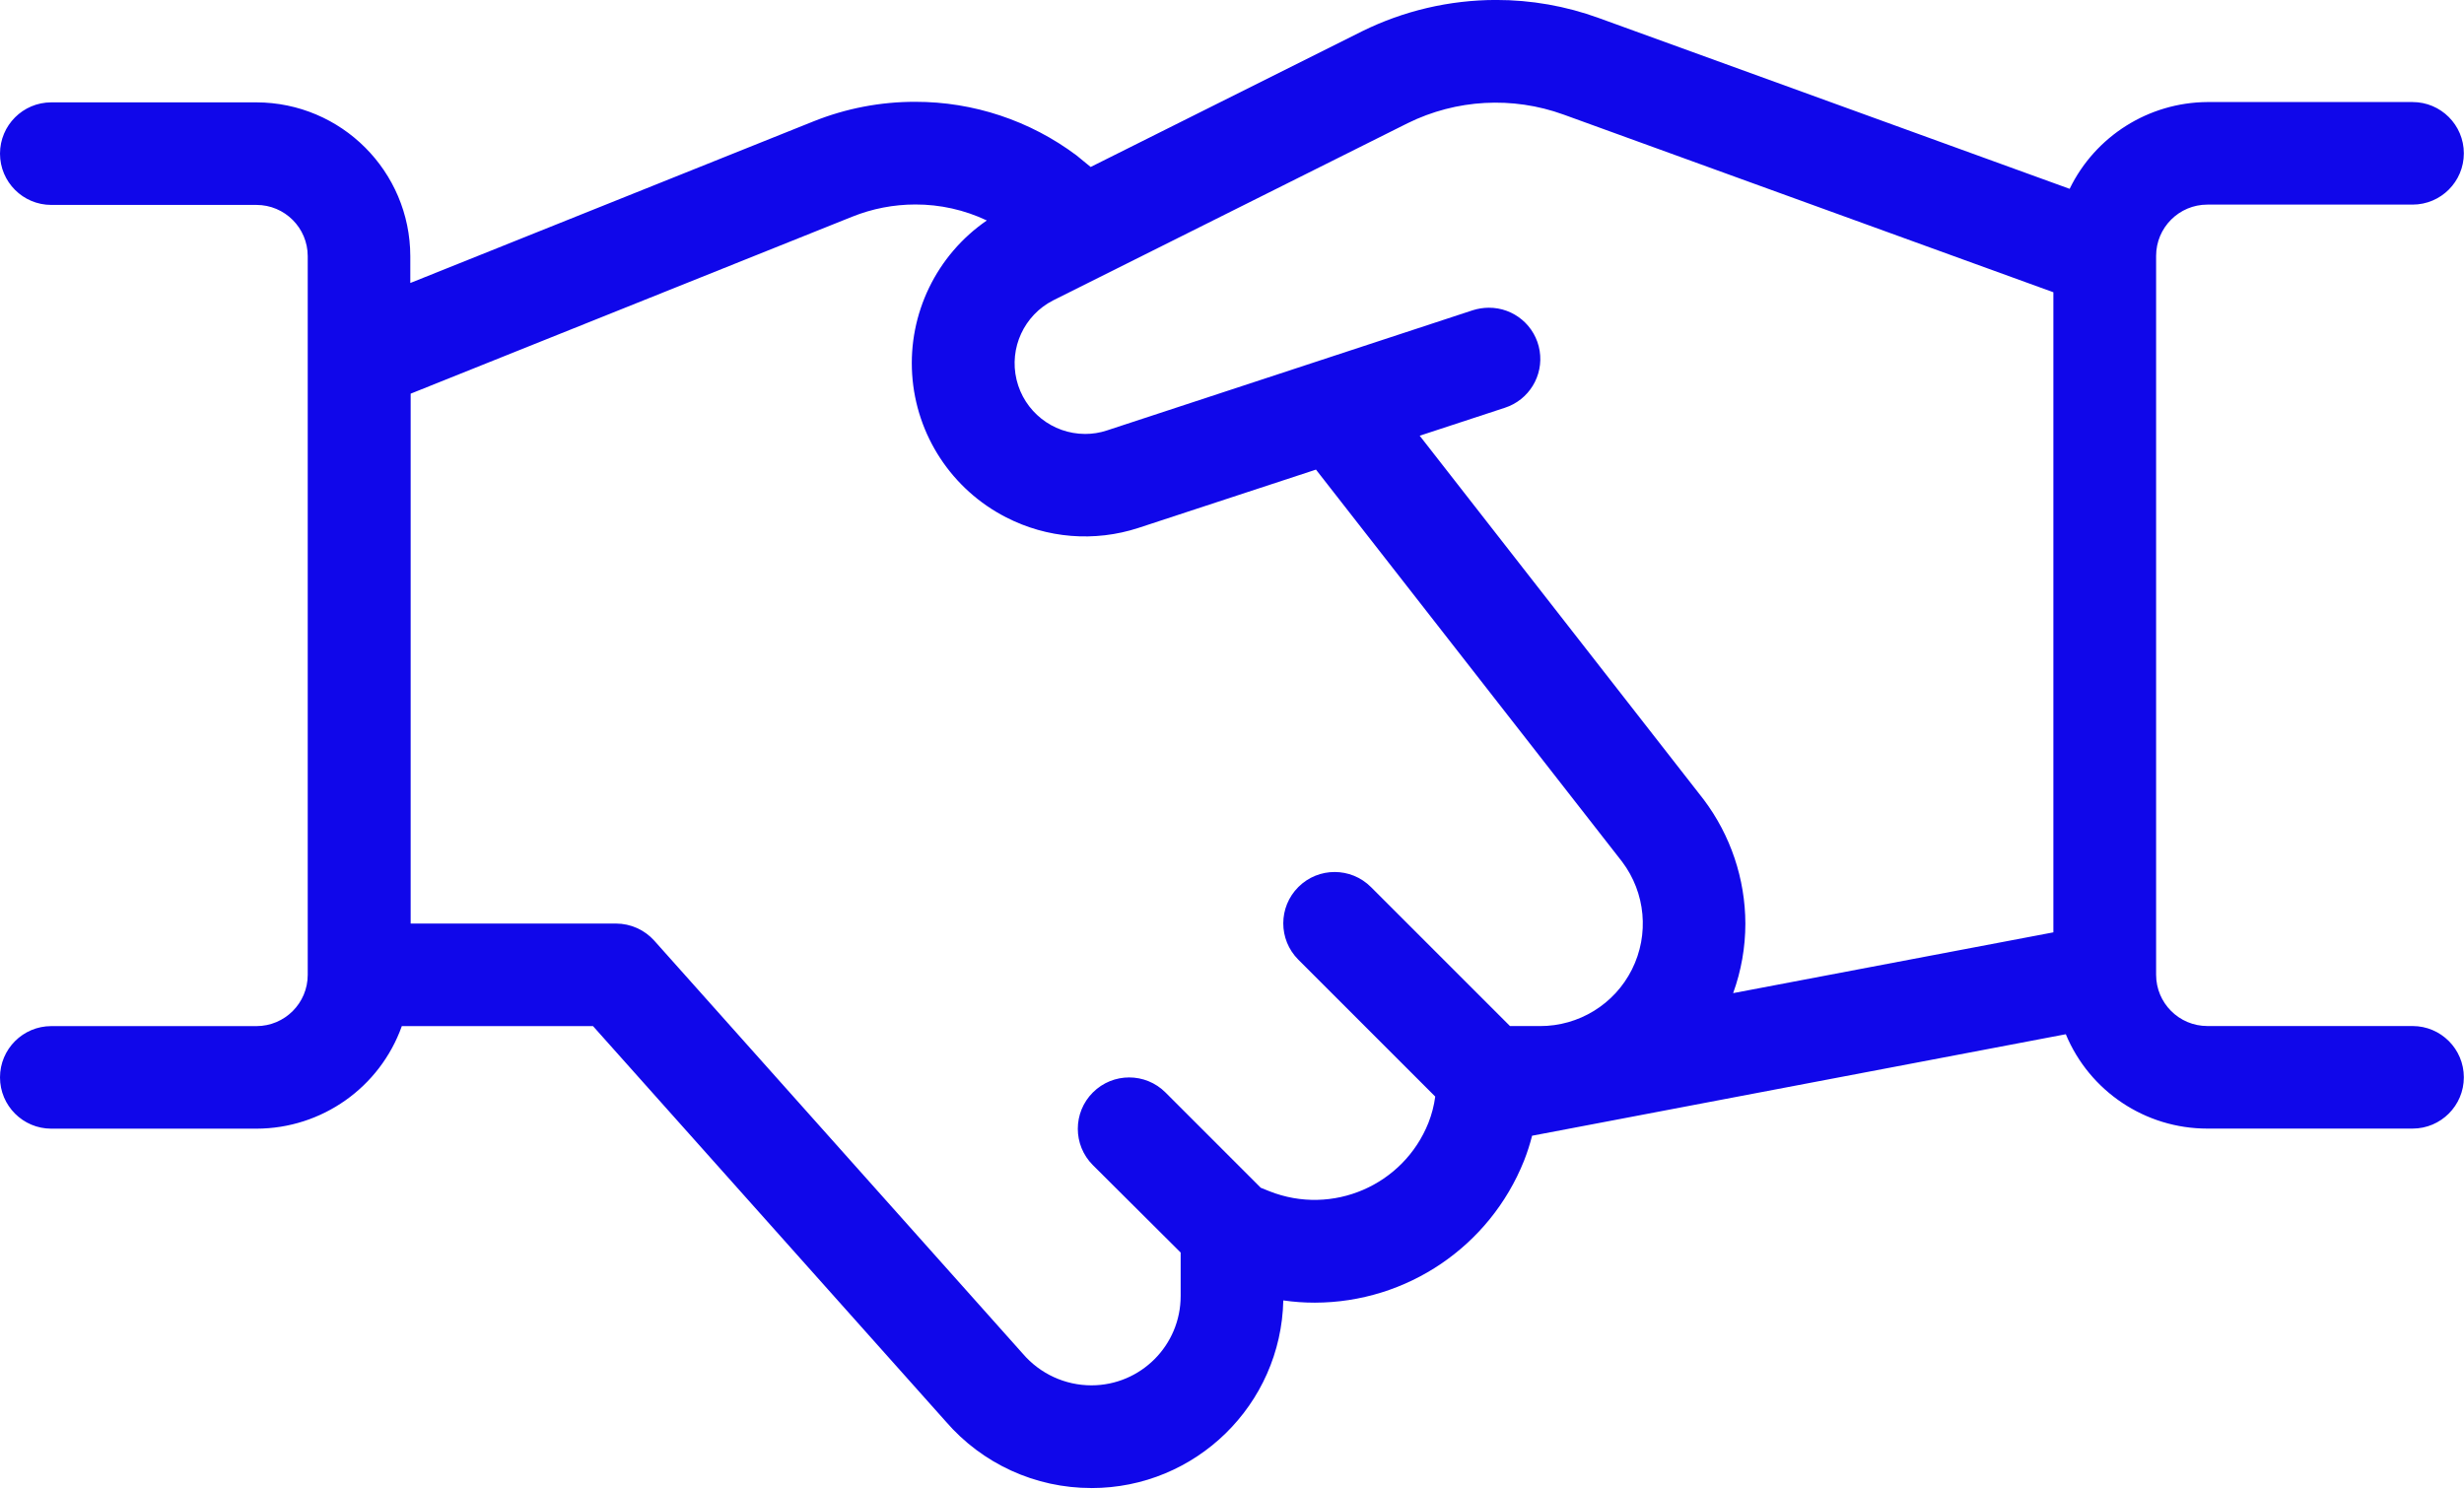
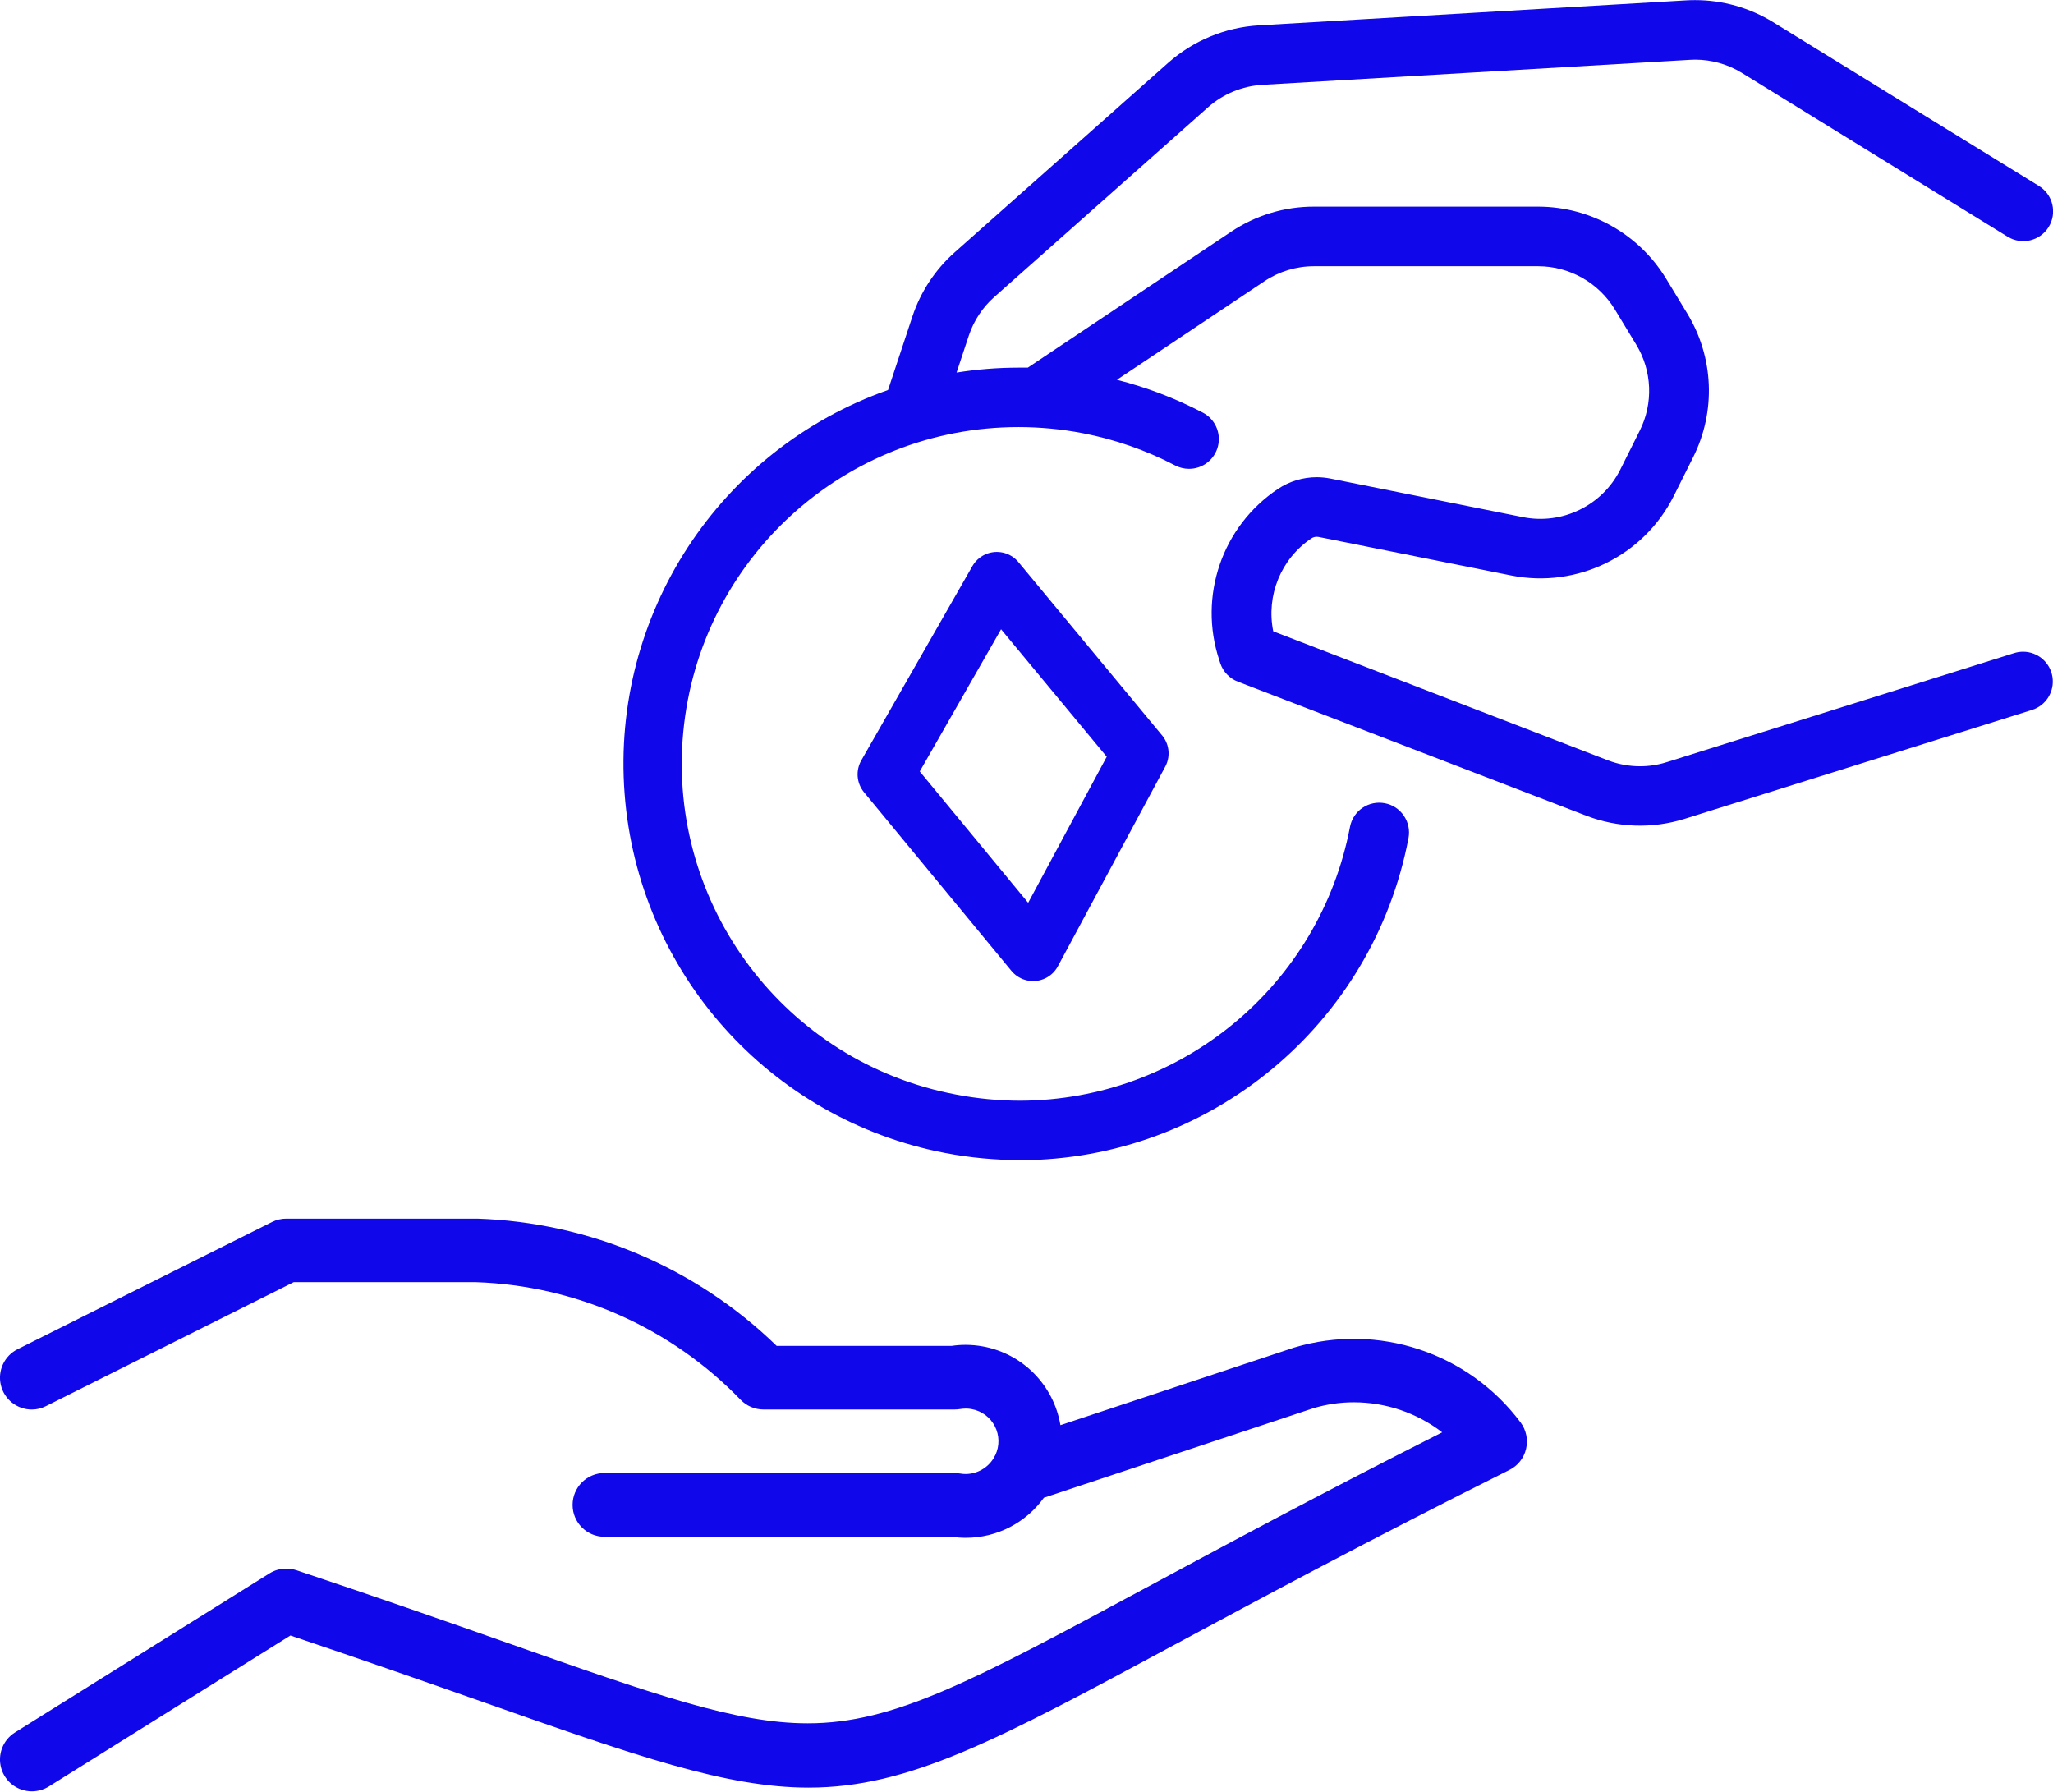
- <svg xmlns="http://www.w3.org/2000/svg" width="62.455" height="37.723" viewBox="0 0 62.455 37.723">
+ <svg xmlns="http://www.w3.org/2000/svg" width="65.708" height="57.328" viewBox="0 0 65.708 57.328">
  <defs>
-     <style>.a{fill:#1007ea;}</style>
+     <style>.a{fill:#1007ea;}.b{fill:none;stroke:#1007ea;stroke-linecap:round;stroke-linejoin:round;stroke-width:1.8px;}</style>
  </defs>
-   <g transform="translate(0 0)">
-     <path class="a" d="M27.662,42.477a4.866,4.866,0,0,1-3.693-1.691L15.031,30.767H10.185a3.918,3.918,0,0,1-3.68,2.6H1.3a1.3,1.3,0,1,1,0-2.6h5.2a1.3,1.3,0,0,0,1.3-1.3V11.249a1.3,1.3,0,0,0-1.3-1.3H1.3a1.3,1.3,0,0,1,0-2.6h5.2a3.908,3.908,0,0,1,3.9,3.9v.679l10.227-4.1A6.9,6.9,0,0,1,23.2,7.335a6.808,6.808,0,0,1,4.086,1.358l.359.294,6.88-3.44a7.691,7.691,0,0,1,3.393-.794,7.589,7.589,0,0,1,2.607.458l11.934,4.33a3.911,3.911,0,0,1,3.492-2.2h5.2a1.3,1.3,0,0,1,0,2.6h-5.2a1.3,1.3,0,0,0-1.3,1.3V29.465a1.3,1.3,0,0,0,1.3,1.3h5.2a1.3,1.3,0,0,1,0,2.6h-5.2a3.883,3.883,0,0,1-3.589-2.392L38.834,33.546a5.383,5.383,0,0,1-.206.638,5.722,5.722,0,0,1-5.3,3.594,5.509,5.509,0,0,1-.8-.057,4.864,4.864,0,0,1-4.866,4.757ZM15.614,28.167a1.306,1.306,0,0,1,.971.435l9.342,10.472a2.291,2.291,0,0,0,1.738.8,2.263,2.263,0,0,0,2.261-2.267v-1.1L27.7,34.29a1.3,1.3,0,0,1,1.842-1.84l2.415,2.415.219.088a3.107,3.107,0,0,0,4.031-1.736,2.849,2.849,0,0,0,.172-.664l-3.471-3.471a1.3,1.3,0,0,1,1.842-1.84l3.524,3.524h.757A2.6,2.6,0,0,0,41.116,26.6l-7.76-9.941-4.5,1.478a4.366,4.366,0,0,1-3.354-.268,4.391,4.391,0,0,1-.489-7.526A4.208,4.208,0,0,0,23.2,9.938a4.3,4.3,0,0,0-1.6.31L10.409,14.734V28.167h5.2Zm27.569-3.144a5.255,5.255,0,0,1,1.057,3.144,5.181,5.181,0,0,1-.31,1.764l8.117-1.541V12.163L39.63,7.658a5.044,5.044,0,0,0-3.95.219l-8.986,4.492a1.791,1.791,0,0,0,.809,3.386,1.736,1.736,0,0,0,.552-.088l9.272-3.047a1.378,1.378,0,0,1,.406-.065,1.3,1.3,0,0,1,.409,2.537l-2.157.708Z" transform="translate(0 -4.754)" />
+   <g transform="translate(-1340.126 -300)">
+     <g transform="translate(1340.126 324.5)">
+       <path class="a" d="M1.018,32.828a1.019,1.019,0,0,1-.538-1.884l8.146-5.091a1.012,1.012,0,0,1,.538-.153,1.05,1.05,0,0,1,.326.053c2.649.884,4.812,1.643,6.72,2.315,4.737,1.666,7.345,2.584,9.642,2.584h0c2.763,0,5.276-1.352,10.779-4.313,2.495-1.342,5.567-3,9.528-5a4.647,4.647,0,0,0-2.822-.961,4.528,4.528,0,0,0-1.3.189l-8.626,2.865a3.071,3.071,0,0,1-2.5,1.283,3.034,3.034,0,0,1-.448-.033H19.346a1.02,1.02,0,0,1,0-2.04h11.2a1.072,1.072,0,0,1,.181.016,1.115,1.115,0,0,0,.183.016,1.055,1.055,0,0,0,.892-.507q.024-.052.055-.1a1.043,1.043,0,0,0-.762-1.472.964.964,0,0,0-.185-.016,1.164,1.164,0,0,0-.187.016,1.224,1.224,0,0,1-.177.014H24.437a1.02,1.02,0,0,1-.731-.31,12.358,12.358,0,0,0-8.469-3.765H9.4L1.472,20.5a.983.983,0,0,1-.454.11,1.019,1.019,0,0,1-.454-1.931L8.71,14.606a1.019,1.019,0,0,1,.454-.106h6.109a14.422,14.422,0,0,1,9.585,4.073h5.6a2.968,2.968,0,0,1,.446-.033,3.13,3.13,0,0,1,.548.049,3.076,3.076,0,0,1,2.488,2.521l7.482-2.484a6.665,6.665,0,0,1,7.248,2.4,1.021,1.021,0,0,1,.173.843,1.01,1.01,0,0,1-.536.676c-4.553,2.275-7.968,4.116-10.715,5.592-5.655,3.044-8.494,4.572-11.711,4.572h0c-2.635,0-5.539-1.02-10.349-2.712-1.808-.635-3.826-1.344-6.237-2.155L1.56,32.675A1.037,1.037,0,0,1,1.018,32.828Z" transform="translate(0 0)" />
+     </g>
+     <g transform="translate(1360.067 297.732)">
+       <path class="a" d="M12.712,39.395a12.864,12.864,0,0,1-2.4-.227A12.683,12.683,0,0,1,8.482,14.749L9.26,12.4a4.739,4.739,0,0,1,1.354-2.056l6.845-6.076A4.808,4.808,0,0,1,20.344,3.08l13.686-.8c.093-.006.187-.008.28-.008a4.77,4.77,0,0,1,2.5.706l8.506,5.241a.954.954,0,0,1-1,1.625L35.808,4.6a2.863,2.863,0,0,0-1.493-.423q-.086,0-.172.006l-13.684.8a2.879,2.879,0,0,0-1.734.717L11.88,11.775a2.86,2.86,0,0,0-.812,1.23l-.393,1.186a12.665,12.665,0,0,1,1.991-.158c.1,0,.193,0,.29,0l6.511-4.352a4.748,4.748,0,0,1,2.651-.8H29.3a4.8,4.8,0,0,1,4.081,2.3l.683,1.125a4.747,4.747,0,0,1,.183,4.6l-.618,1.236a4.777,4.777,0,0,1-5.2,2.544l-6.166-1.234a.3.3,0,0,0-.059-.006.312.312,0,0,0-.175.053,2.891,2.891,0,0,0-1.219,2.973L31.52,26.6a2.867,2.867,0,0,0,1.03.191,2.827,2.827,0,0,0,.849-.13l11.125-3.492a.973.973,0,0,1,.286-.044.954.954,0,0,1,.286,1.863L33.969,28.476a4.791,4.791,0,0,1-3.133-.1L19.679,24.084a.954.954,0,0,1-.563-.587l-.032-.1a4.777,4.777,0,0,1,1.879-5.483,2.248,2.248,0,0,1,1.238-.374,2.325,2.325,0,0,1,.431.042L28.8,18.818a2.863,2.863,0,0,0,3.12-1.526l.618-1.236a2.848,2.848,0,0,0-.111-2.76l-.683-1.125a2.877,2.877,0,0,0-2.449-1.383H22.114a2.849,2.849,0,0,0-1.591.484l-4.716,3.151a12.671,12.671,0,0,1,2.746,1.049.953.953,0,0,1-.441,1.8.966.966,0,0,1-.442-.109A10.8,10.8,0,0,0,14.7,16.129a10.946,10.946,0,0,0-2.037-.193A10.774,10.774,0,0,0,10.671,37.3a10.964,10.964,0,0,0,2.037.195,10.782,10.782,0,0,0,10.558-8.762.952.952,0,0,1,1.116-.759.94.94,0,0,1,.608.4.951.951,0,0,1,.149.715,12.684,12.684,0,0,1-12.427,10.31Z" transform="translate(0)" />
+       <path class="b" d="M11061.03,2426.572l-3.556,6.218,4.718,5.716,3.436-6.388Z" transform="translate(-11049.067 -2405.74)" />
+     </g>
  </g>
</svg>
